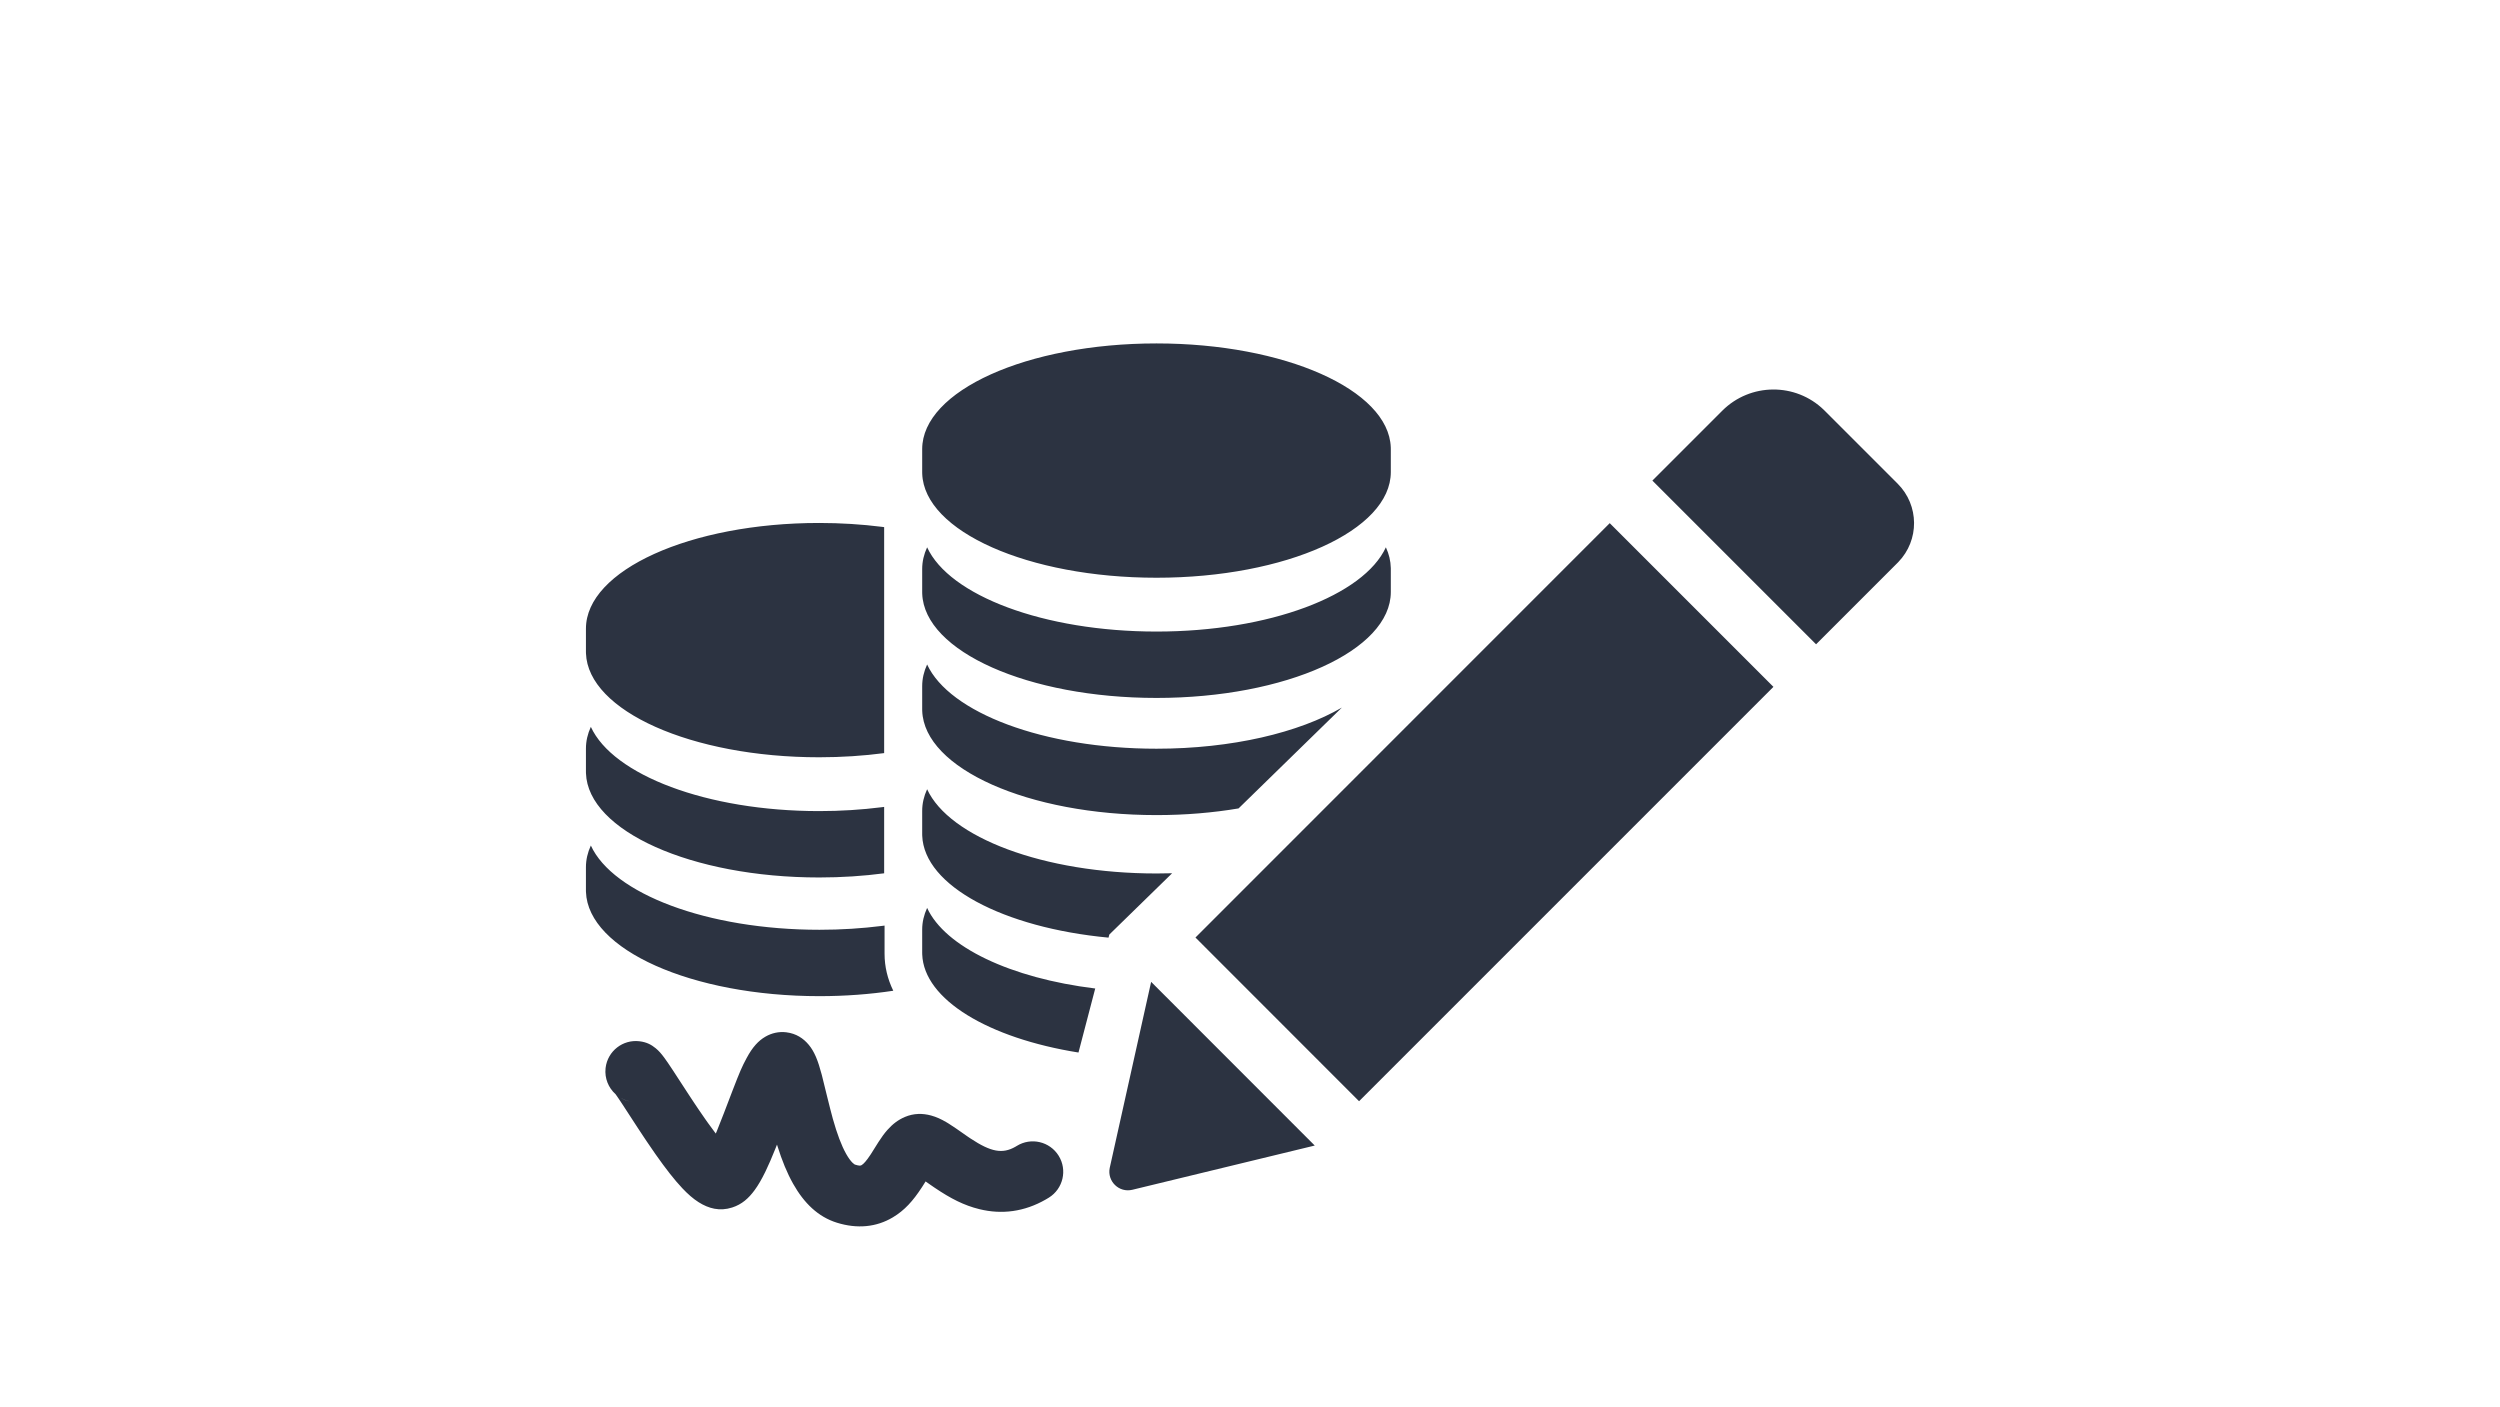
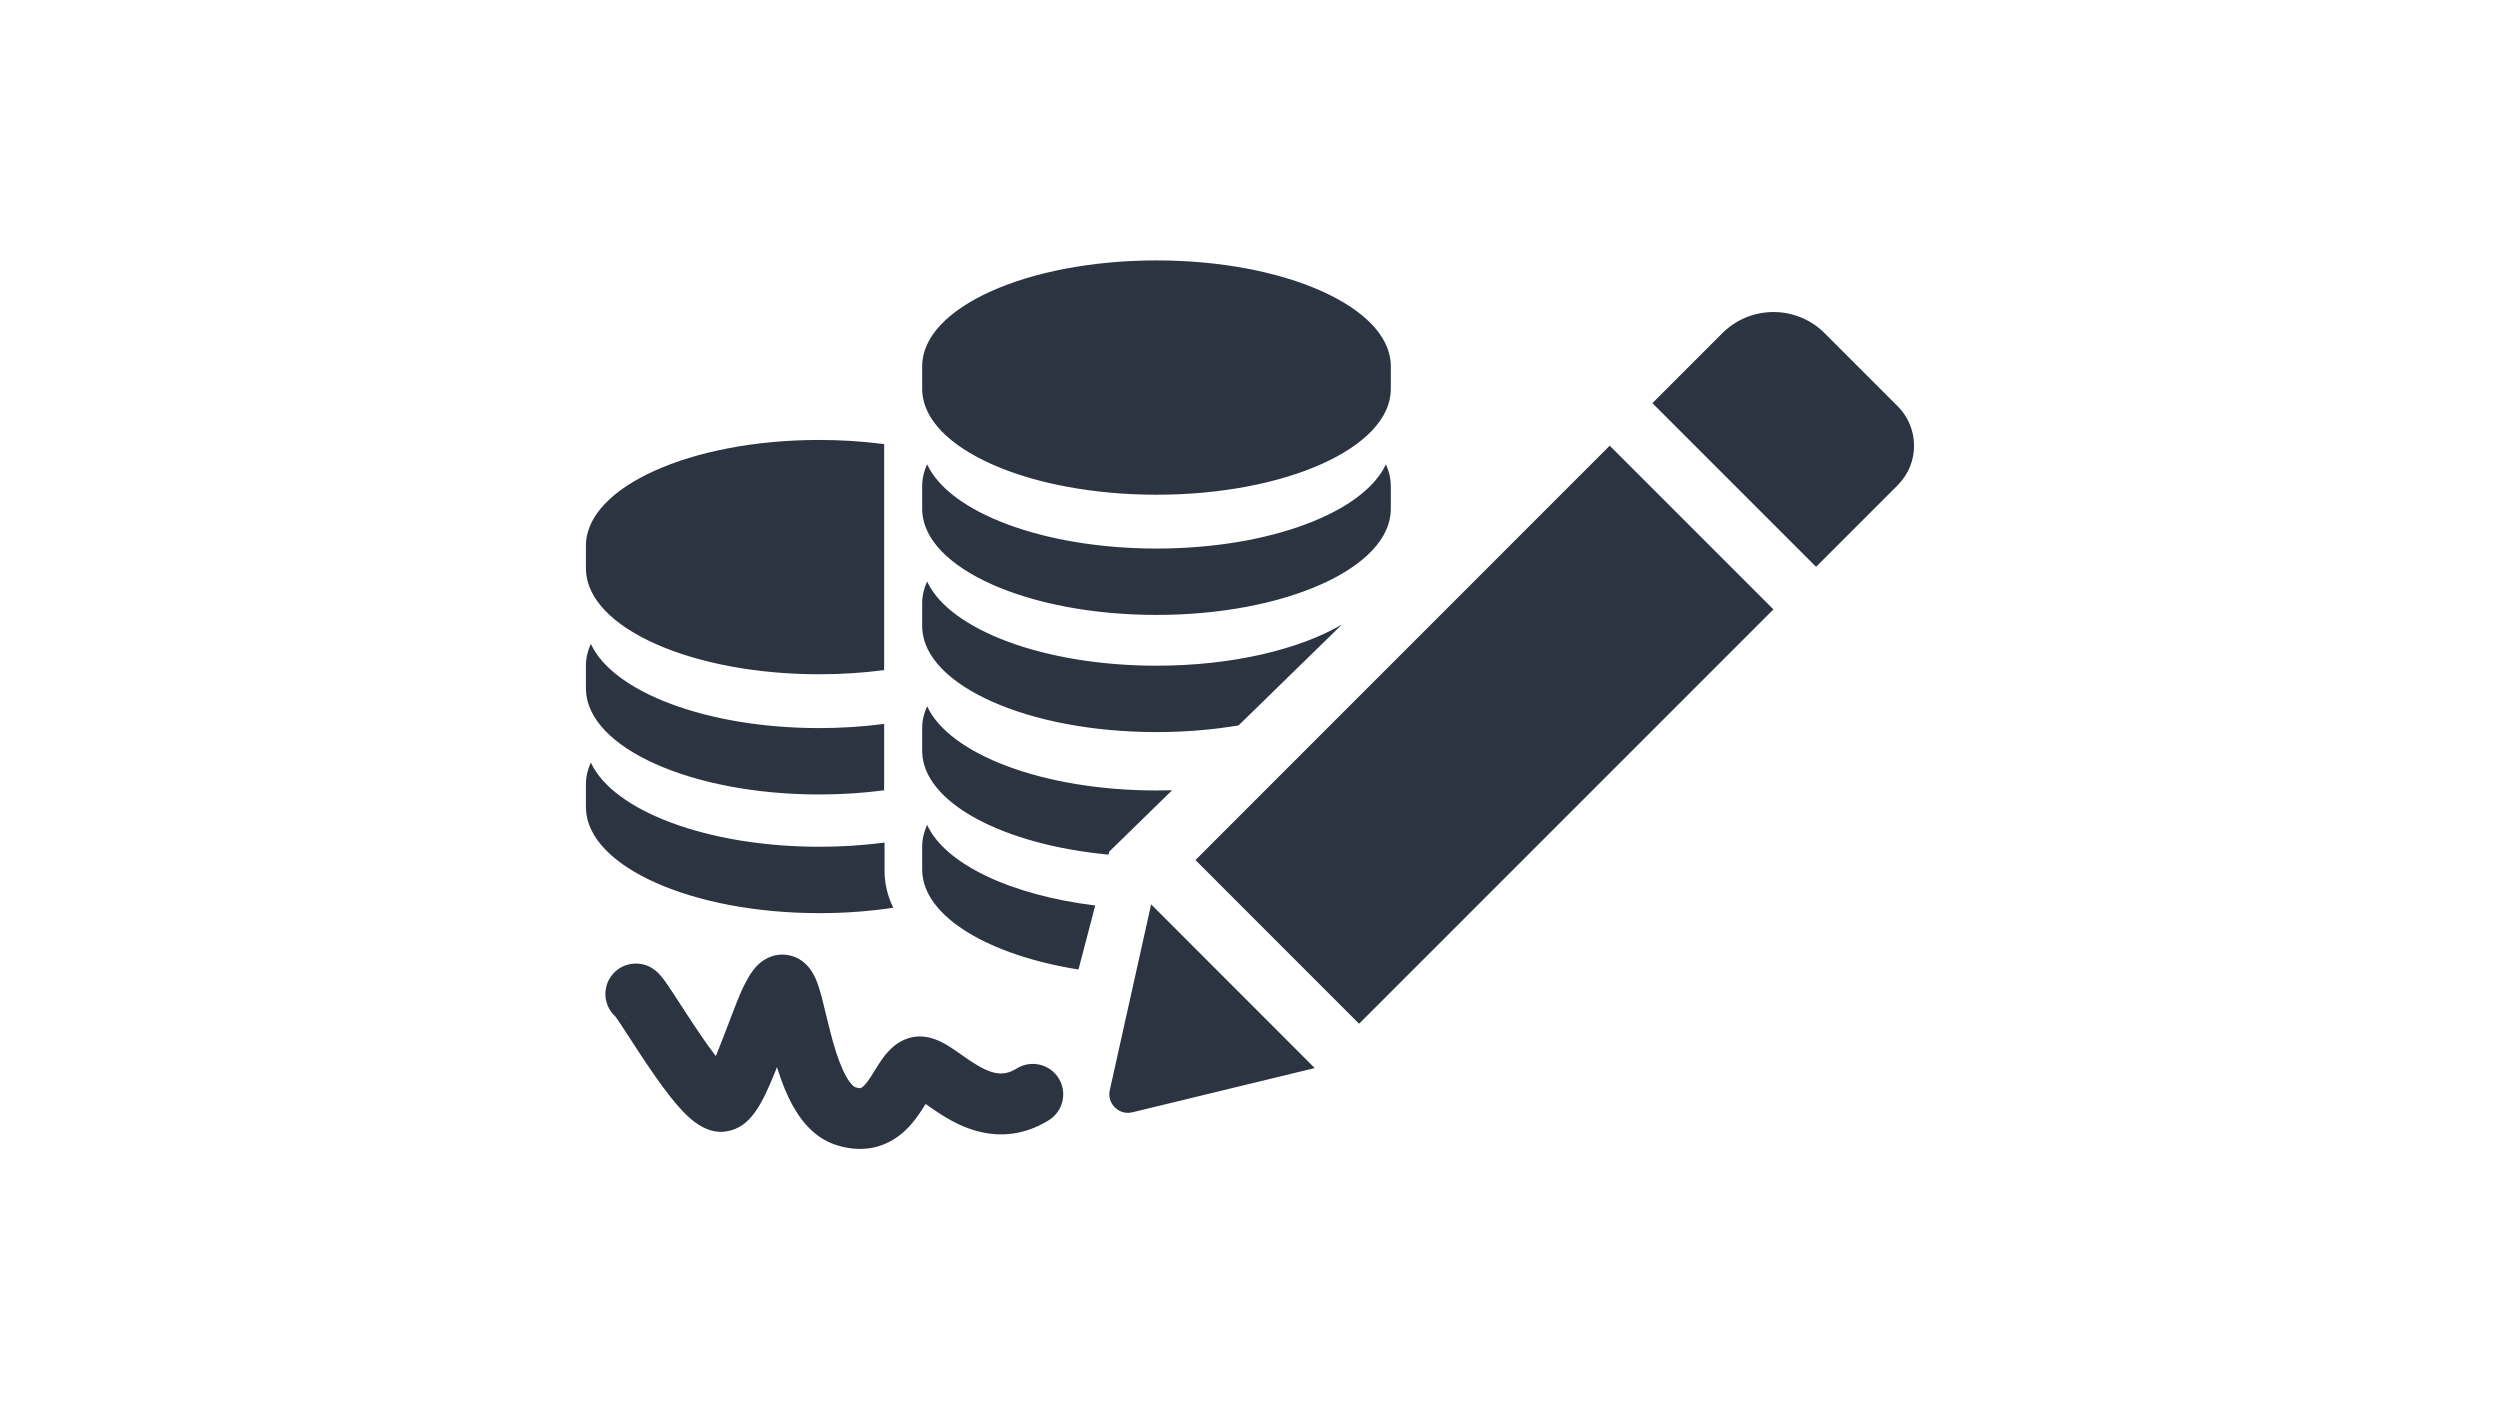
<svg xmlns="http://www.w3.org/2000/svg" height="360" viewBox="0 0 640 360" width="640">
-   <path d="m51.329 254.275c2.478.304 4.341 1.538 5.718 3.201.733.885 1.274 1.829 1.748 2.899l.144.335c.498 1.187.928 2.551 1.4 4.318l.111.426c.329 1.318 2.096 8.613 2.755 10.954 1.092 3.882 2.208 6.86 3.419 9.005.573 1.015 1.129 1.77 1.63 2.259.183.178.341.305.472.387.075.047.125.07.159.081 1.086.339 1.393.307 1.689.131.526-.314 1.251-1.12 2.255-2.64l.172-.264 1.893-3.014c.802-1.246 1.501-2.214 2.308-3.119 1.278-1.433 2.707-2.562 4.487-3.308 2.226-.933 4.495-.95 6.675-.356 1.342.365 2.574.935 3.895 1.708l.289.172.313.191c.577.357 1.18.758 1.904 1.257l2.977 2.076.414.28.362.241c5.136 3.386 8.093 3.989 11.441 2.063l.166-.097.167-.102c3.656-2.268 8.458-1.142 10.726 2.514 2.268 3.656 1.142 8.458-2.514 10.726-.258.16-.518.315-.778.465-5.507 3.167-11.268 3.885-16.974 2.488-3.969-.972-7.374-2.723-11.441-5.47l-.299-.203c-.274-.187-.543-.373-.841-.58l-1.217-.853-.74 1.175-.246.382c-2.239 3.429-4.386 5.842-7.418 7.649-4.184 2.494-9.08 2.989-14.304 1.36-4.813-1.5-8.409-5.013-11.191-9.942-1.57-2.782-2.861-5.961-4.04-9.718l-.104-.336-.421 1.063c-.911 2.277-1.673 4.043-2.457 5.668l-.168.346c-.885 1.807-1.749 3.31-2.675 4.573-1.547 2.11-3.269 3.656-5.756 4.455-3.193 1.026-6.018.268-8.598-1.366-1.405-.89-2.745-2.069-4.153-3.558-2.03-2.147-4.253-5.001-6.799-8.622l-.219-.312c-.68-.971-1.38-1.993-2.111-3.08l-.619-.924c-.519-.778-1.051-1.582-1.627-2.461l-3.883-5.964-.576-.873-.469-.7c-.259-.383-.478-.702-.664-.962l-.139-.194-.011-.01c-1.797-1.615-2.815-4.039-2.544-6.614l.016-.133c.524-4.27 4.411-7.307 8.681-6.783 1.858.228 3.035.884 4.148 1.794.421.344.767.687 1.104 1.063.345.384.678.803 1.044 1.297l.139.189c.547.751 1.192 1.698 2.065 3.025l3.803 5.84.778 1.185c.313.475.612.928.906 1.369l.773 1.154.505.747c.499.735.98 1.434 1.447 2.101l.414.588.445.626c.587.82 1.147 1.582 1.678 2.281l.278.364.202-.483.164-.399c.499-1.218 1.056-2.636 1.708-4.338l2.141-5.602c1.987-5.168 2.488-6.28 3.627-8.408l.044-.082c.731-1.362 1.464-2.486 2.343-3.462.717-.796 1.52-1.484 2.505-2.047 1.559-.89 3.382-1.339 5.349-1.097zm93.362-12.922 41.883 41.907-46.698 11.323c-3.398.826-6.469-2.179-5.791-5.569l.022-.104zm-135.876 29.66.029.019c.777.487 1.692.843 2.977 1-1.068-.131-2.058-.472-2.935-.977zm253.277-147.085 41.907 41.907-106.078 106.078-41.883-41.907zm-174.75 98.497c4.605 10.004 21.395 17.986 43.035 20.631l-4.286 16.39c-23.013-3.673-39.586-13.516-40.003-25.135l-.008-.449v-5.882c0-1.903.436-3.761 1.262-5.555zm-86.085-15.97c5.651 12.315 29.707 21.568 58.529 21.568 5.553 0 10.924-.349 16.026-.992l.636-.082v7.203c0 3.291.759 6.468 2.231 9.48-5.939.897-12.29 1.384-18.894 1.384-32.689 0-59.251-11.902-59.779-26.675l-.008-.449v-5.882c0-1.904.435-3.761 1.257-5.555zm86.085-14.412c5.669 12.315 29.805 21.568 58.722 21.568 1.345 0 2.679-.02 4.002-.059l-16.076 15.689-.208.794c-26.925-2.533-47.232-13.229-47.694-26.106l-.008-.449v-5.883c0-1.904.436-3.761 1.262-5.555zm-86.087-15.97c5.643 12.315 29.666 21.568 58.449 21.568 5.545 0 10.909-.349 16.004-.992l.635-.082v16.999c-5.282.694-10.864 1.068-16.639 1.068-32.644 0-59.169-11.902-59.696-26.675l-.008-.449v-5.882c0-1.904.434-3.761 1.256-5.555zm86.087-15.97c5.669 12.315 29.805 21.568 58.722 21.568 19.312 0 36.492-4.127 47.463-10.537l-26.455 25.82c-6.538 1.106-13.617 1.71-21.008 1.71-32.797 0-59.446-11.902-59.976-26.675l-.008-.449v-5.882c0-1.905.436-3.762 1.262-5.555zm-27.638-36.224c5.544 0 10.911.344 16.004.984l.635.082v57.851c-5.282.694-10.864 1.067-16.639 1.067-32.644 0-59.169-11.874-59.696-26.611l-.008-.447v-5.868c0-14.944 26.731-27.058 59.704-27.058zm145.083 6.232c.791 1.719 1.225 3.496 1.259 5.317l.002.238v5.882c0 14.98-26.856 27.124-59.984 27.124-32.797 0-59.446-11.902-59.976-26.675l-.008-.449v-5.882c0-1.905.436-3.762 1.262-5.555 5.669 12.316 29.805 21.568 58.722 21.568s53.053-9.253 58.722-21.568zm112.104-35.194.218.215 18.689 18.689c5.546 5.546 5.601 14.456.166 20.069l-.166.169-20.882 20.882-41.907-41.907 17.902-17.902c7.175-7.15 18.741-7.222 25.98-.215zm-170.827-17c32.796 0 59.446 11.873 59.976 26.611l.008.447v5.868c0 14.944-26.856 27.058-59.984 27.058-32.797 0-59.446-11.873-59.976-26.611l-.008-.447v-5.868c0-14.944 26.856-27.058 59.984-27.058z" fill="#2c3341" transform="translate(150 10)" />
+   <path d="m51.329 234.442c2.478.304 4.341 1.538 5.718 3.201.733.885 1.274 1.829 1.748 2.899l.144.335c.498 1.187.928 2.551 1.4 4.318l.111.426c.329 1.318 2.096 8.613 2.755 10.954 1.092 3.882 2.208 6.86 3.419 9.005.573 1.015 1.129 1.77 1.63 2.259.183.178.341.305.472.387.075.047.125.07.159.081 1.086.339 1.393.307 1.689.131.526-.314 1.251-1.12 2.255-2.64l.172-.264 1.893-3.014c.802-1.246 1.501-2.214 2.308-3.119 1.278-1.433 2.707-2.562 4.487-3.308 2.226-.933 4.495-.95 6.675-.356 1.342.365 2.574.935 3.895 1.708l.289.172.313.191c.577.357 1.18.758 1.904 1.257l2.977 2.076.414.28.362.241c5.136 3.386 8.093 3.989 11.441 2.063l.166-.097.167-.102c3.656-2.268 8.458-1.142 10.726 2.514 2.268 3.656 1.142 8.458-2.514 10.726-.258.16-.518.315-.778.465-5.507 3.167-11.268 3.885-16.974 2.488-3.969-.972-7.374-2.723-11.441-5.47l-.299-.203c-.274-.187-.543-.373-.841-.58l-1.217-.853-.74 1.175-.246.382c-2.239 3.429-4.386 5.842-7.418 7.649-4.184 2.494-9.08 2.989-14.304 1.36-4.813-1.5-8.409-5.013-11.191-9.942-1.57-2.782-2.861-5.961-4.04-9.718l-.104-.336-.421 1.063c-.911 2.277-1.673 4.043-2.457 5.668l-.168.346c-.885 1.807-1.749 3.31-2.675 4.573-1.547 2.11-3.269 3.656-5.756 4.455-3.193 1.026-6.018.268-8.598-1.366-1.405-.89-2.745-2.069-4.153-3.558-2.03-2.147-4.253-5.001-6.799-8.622l-.219-.312c-.68-.971-1.38-1.993-2.111-3.08l-.619-.924c-.519-.778-1.051-1.582-1.627-2.461l-3.883-5.964-.576-.873-.469-.7c-.259-.383-.478-.702-.664-.962l-.139-.194-.011-.01c-1.797-1.615-2.815-4.039-2.544-6.614l.016-.133c.524-4.27 4.411-7.307 8.681-6.783 1.858.228 3.035.884 4.148 1.794.421.344.767.687 1.104 1.063.345.384.678.803 1.044 1.297l.139.189c.547.751 1.192 1.698 2.065 3.025l3.803 5.84.778 1.185c.313.475.612.928.906 1.369l.773 1.154.505.747c.499.735.98 1.434 1.447 2.101l.414.588.445.626c.587.82 1.147 1.582 1.678 2.281l.278.364.202-.483.164-.399c.499-1.218 1.056-2.636 1.708-4.338l2.141-5.602c1.987-5.168 2.488-6.28 3.627-8.408l.044-.082c.731-1.362 1.464-2.486 2.343-3.462.717-.796 1.52-1.484 2.505-2.047 1.559-.89 3.382-1.339 5.349-1.097zm93.362-12.922 41.883 41.907-46.698 11.323c-3.398.826-6.469-2.179-5.791-5.569l.022-.104zm-135.876 28.243.029.019c.777.487 1.692.843 2.977 1-1.068-.131-2.058-.472-2.935-.977zm253.277-145.669 41.907 41.907-106.078 106.078-41.883-41.907zm-174.75 97.08c4.605 10.004 21.395 17.986 43.035 20.631l-4.286 16.39c-23.013-3.673-39.586-13.516-40.003-25.135l-.008-.449v-5.882c0-1.903.436-3.761 1.262-5.555zm-86.085-15.97c5.651 12.315 29.707 21.568 58.529 21.568 5.553 0 10.924-.349 16.026-.992l.636-.082v7.203c0 3.291.759 6.468 2.231 9.48-5.939.897-12.29 1.384-18.894 1.384-32.689 0-59.251-11.902-59.779-26.675l-.008-.449v-5.882c0-1.904.435-3.761 1.257-5.555zm86.085-14.412c5.669 12.315 29.805 21.568 58.722 21.568 1.345 0 2.679-.02 4.002-.059l-16.076 15.689-.208.794c-26.925-2.533-47.232-13.229-47.694-26.106l-.008-.449v-5.883c0-1.904.436-3.761 1.262-5.555zm-86.087-15.97c5.643 12.315 29.666 21.568 58.449 21.568 5.545 0 10.909-.349 16.004-.992l.635-.082v16.999c-5.282.694-10.864 1.068-16.639 1.068-32.644 0-59.169-11.902-59.696-26.675l-.008-.449v-5.882c0-1.904.434-3.761 1.256-5.555zm86.087-15.97c5.669 12.315 29.805 21.568 58.722 21.568 19.312 0 36.492-4.127 47.463-10.537l-26.455 25.82c-6.538 1.106-13.617 1.71-21.008 1.71-32.797 0-59.446-11.902-59.976-26.675l-.008-.449v-5.882c0-1.905.436-3.762 1.262-5.555zm-27.638-36.224c5.544 0 10.911.344 16.004.984l.635.082v57.851c-5.282.694-10.864 1.067-16.639 1.067-32.644 0-59.169-11.874-59.696-26.611l-.008-.447v-5.868c0-14.944 26.731-27.058 59.704-27.058zm145.083 6.232c.791 1.719 1.225 3.496 1.259 5.317l.002.238v5.882c0 14.98-26.856 27.124-59.984 27.124-32.797 0-59.446-11.902-59.976-26.675l-.008-.449v-5.882c0-1.905.436-3.762 1.262-5.555 5.669 12.316 29.805 21.568 58.722 21.568s53.053-9.253 58.722-21.568zm112.104-33.777.218.215 18.689 18.689c5.546 5.546 5.601 14.456.166 20.069l-.166.169-20.882 20.882-41.907-41.907 17.902-17.902c7.175-7.15 18.741-7.222 25.98-.215zm-170.827-18.417c32.796 0 59.446 11.873 59.976 26.611l.008.447v5.868c0 14.944-26.856 27.058-59.984 27.058-32.797 0-59.446-11.873-59.976-26.611l-.008-.447v-5.868c0-14.944 26.856-27.058 59.984-27.058z" fill="#2c3341" transform="translate(150 10)" />
</svg>
